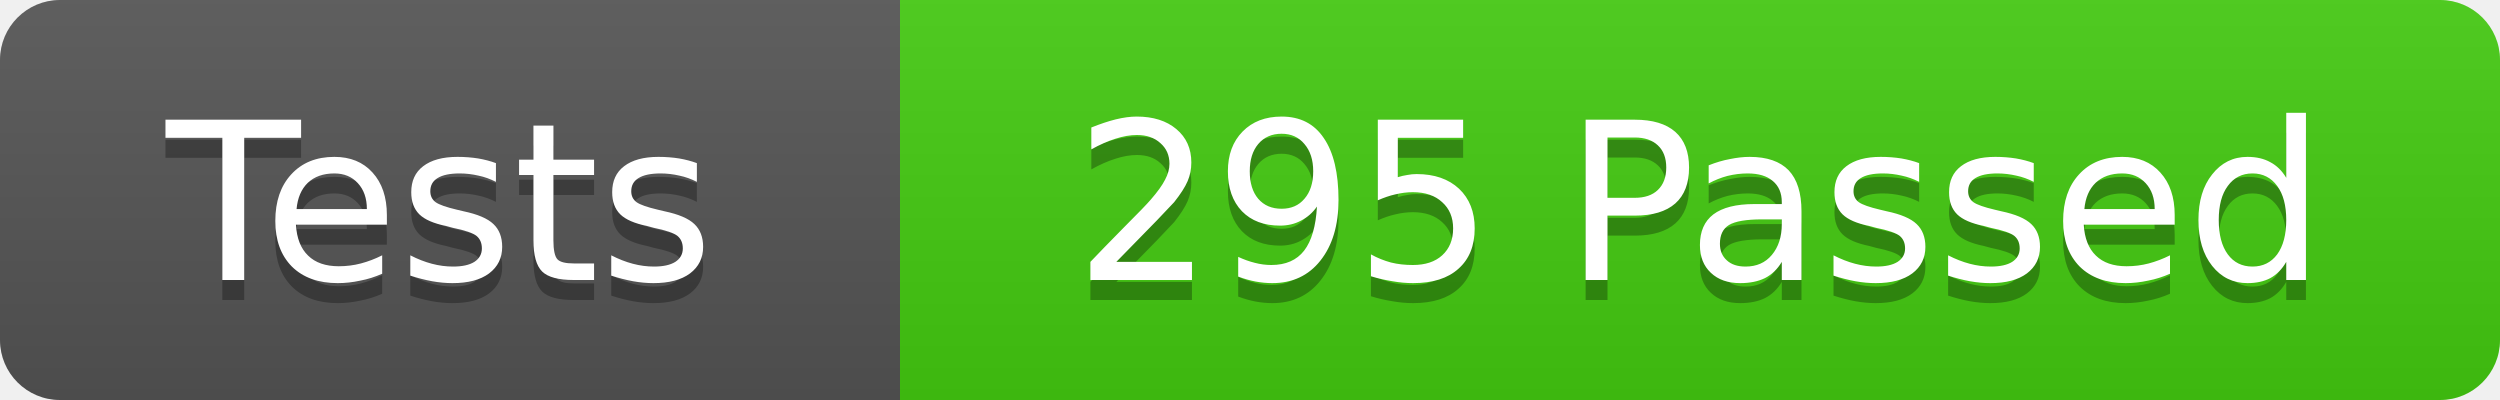
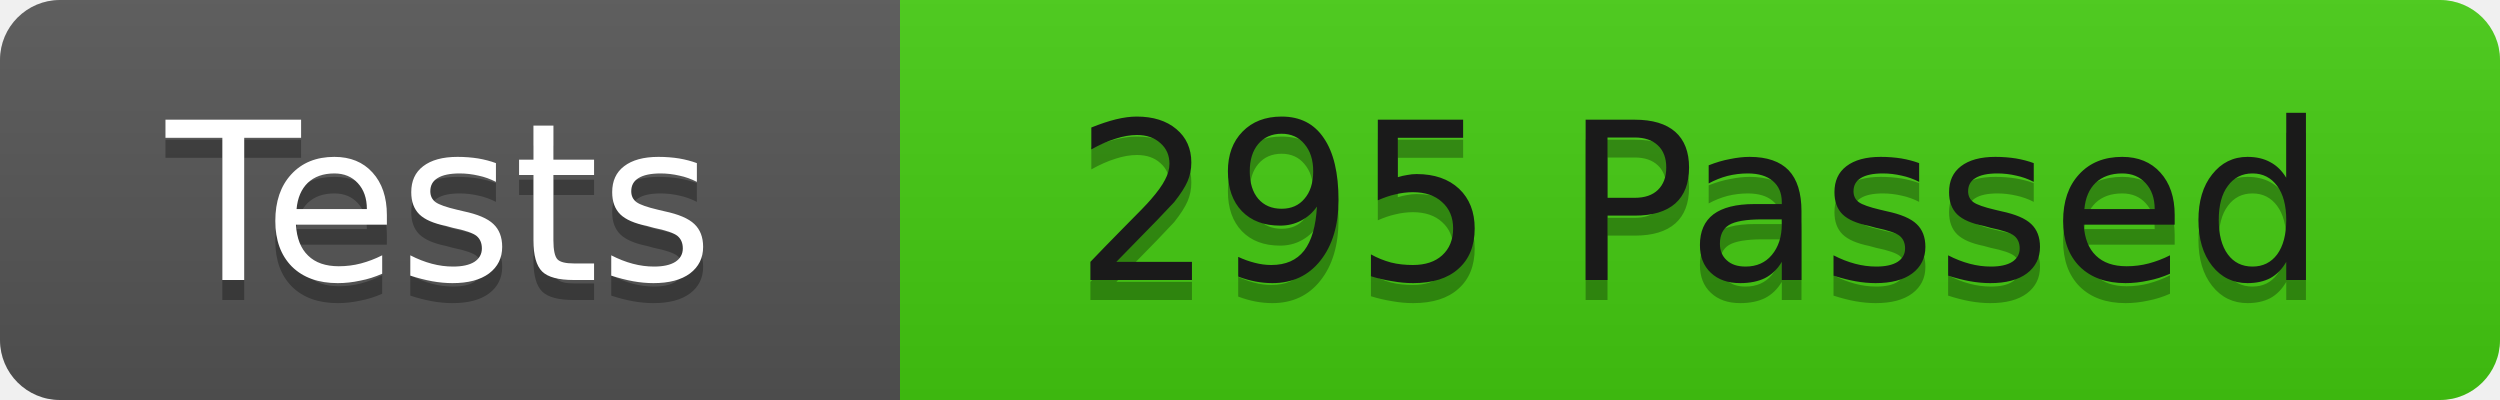
<svg xmlns="http://www.w3.org/2000/svg" width="125" height="20">
  <linearGradient id="b" x2="0" y2="100%">
    <stop offset="0" stop-color="#bbb" stop-opacity=".1" />
    <stop offset="1" stop-opacity=".1" />
  </linearGradient>
  <clipPath id="r">
    <rect width="125" height="20" rx="3" fill="#fff" />
  </clipPath>
  <g clip-path="url(#r)">
    <rect width="45" height="20" fill="#555" />
    <rect x="45" width="80" height="20" fill="#4c1" />
    <rect width="125" height="20" fill="url(#b)" />
  </g>
  <g fill="#fff" font-family="DejaVu Sans,Verdana,Geneva,sans-serif" font-size="11">
    <text x="22" y="15" fill="#010101" fill-opacity=".3" text-anchor="middle">Tests</text>
    <text x="22" y="14" text-anchor="middle">Tests</text>
    <text x="85" y="15" fill="#010101" fill-opacity=".3" text-anchor="middle">295 Passed</text>
-     <text x="85" y="14" fill="#fff" text-anchor="middle">295 Passed</text>
+     <text x="85" y="14" fill="#1a1a1a" text-anchor="middle">295 Passed</text>
  </g>
</svg>
